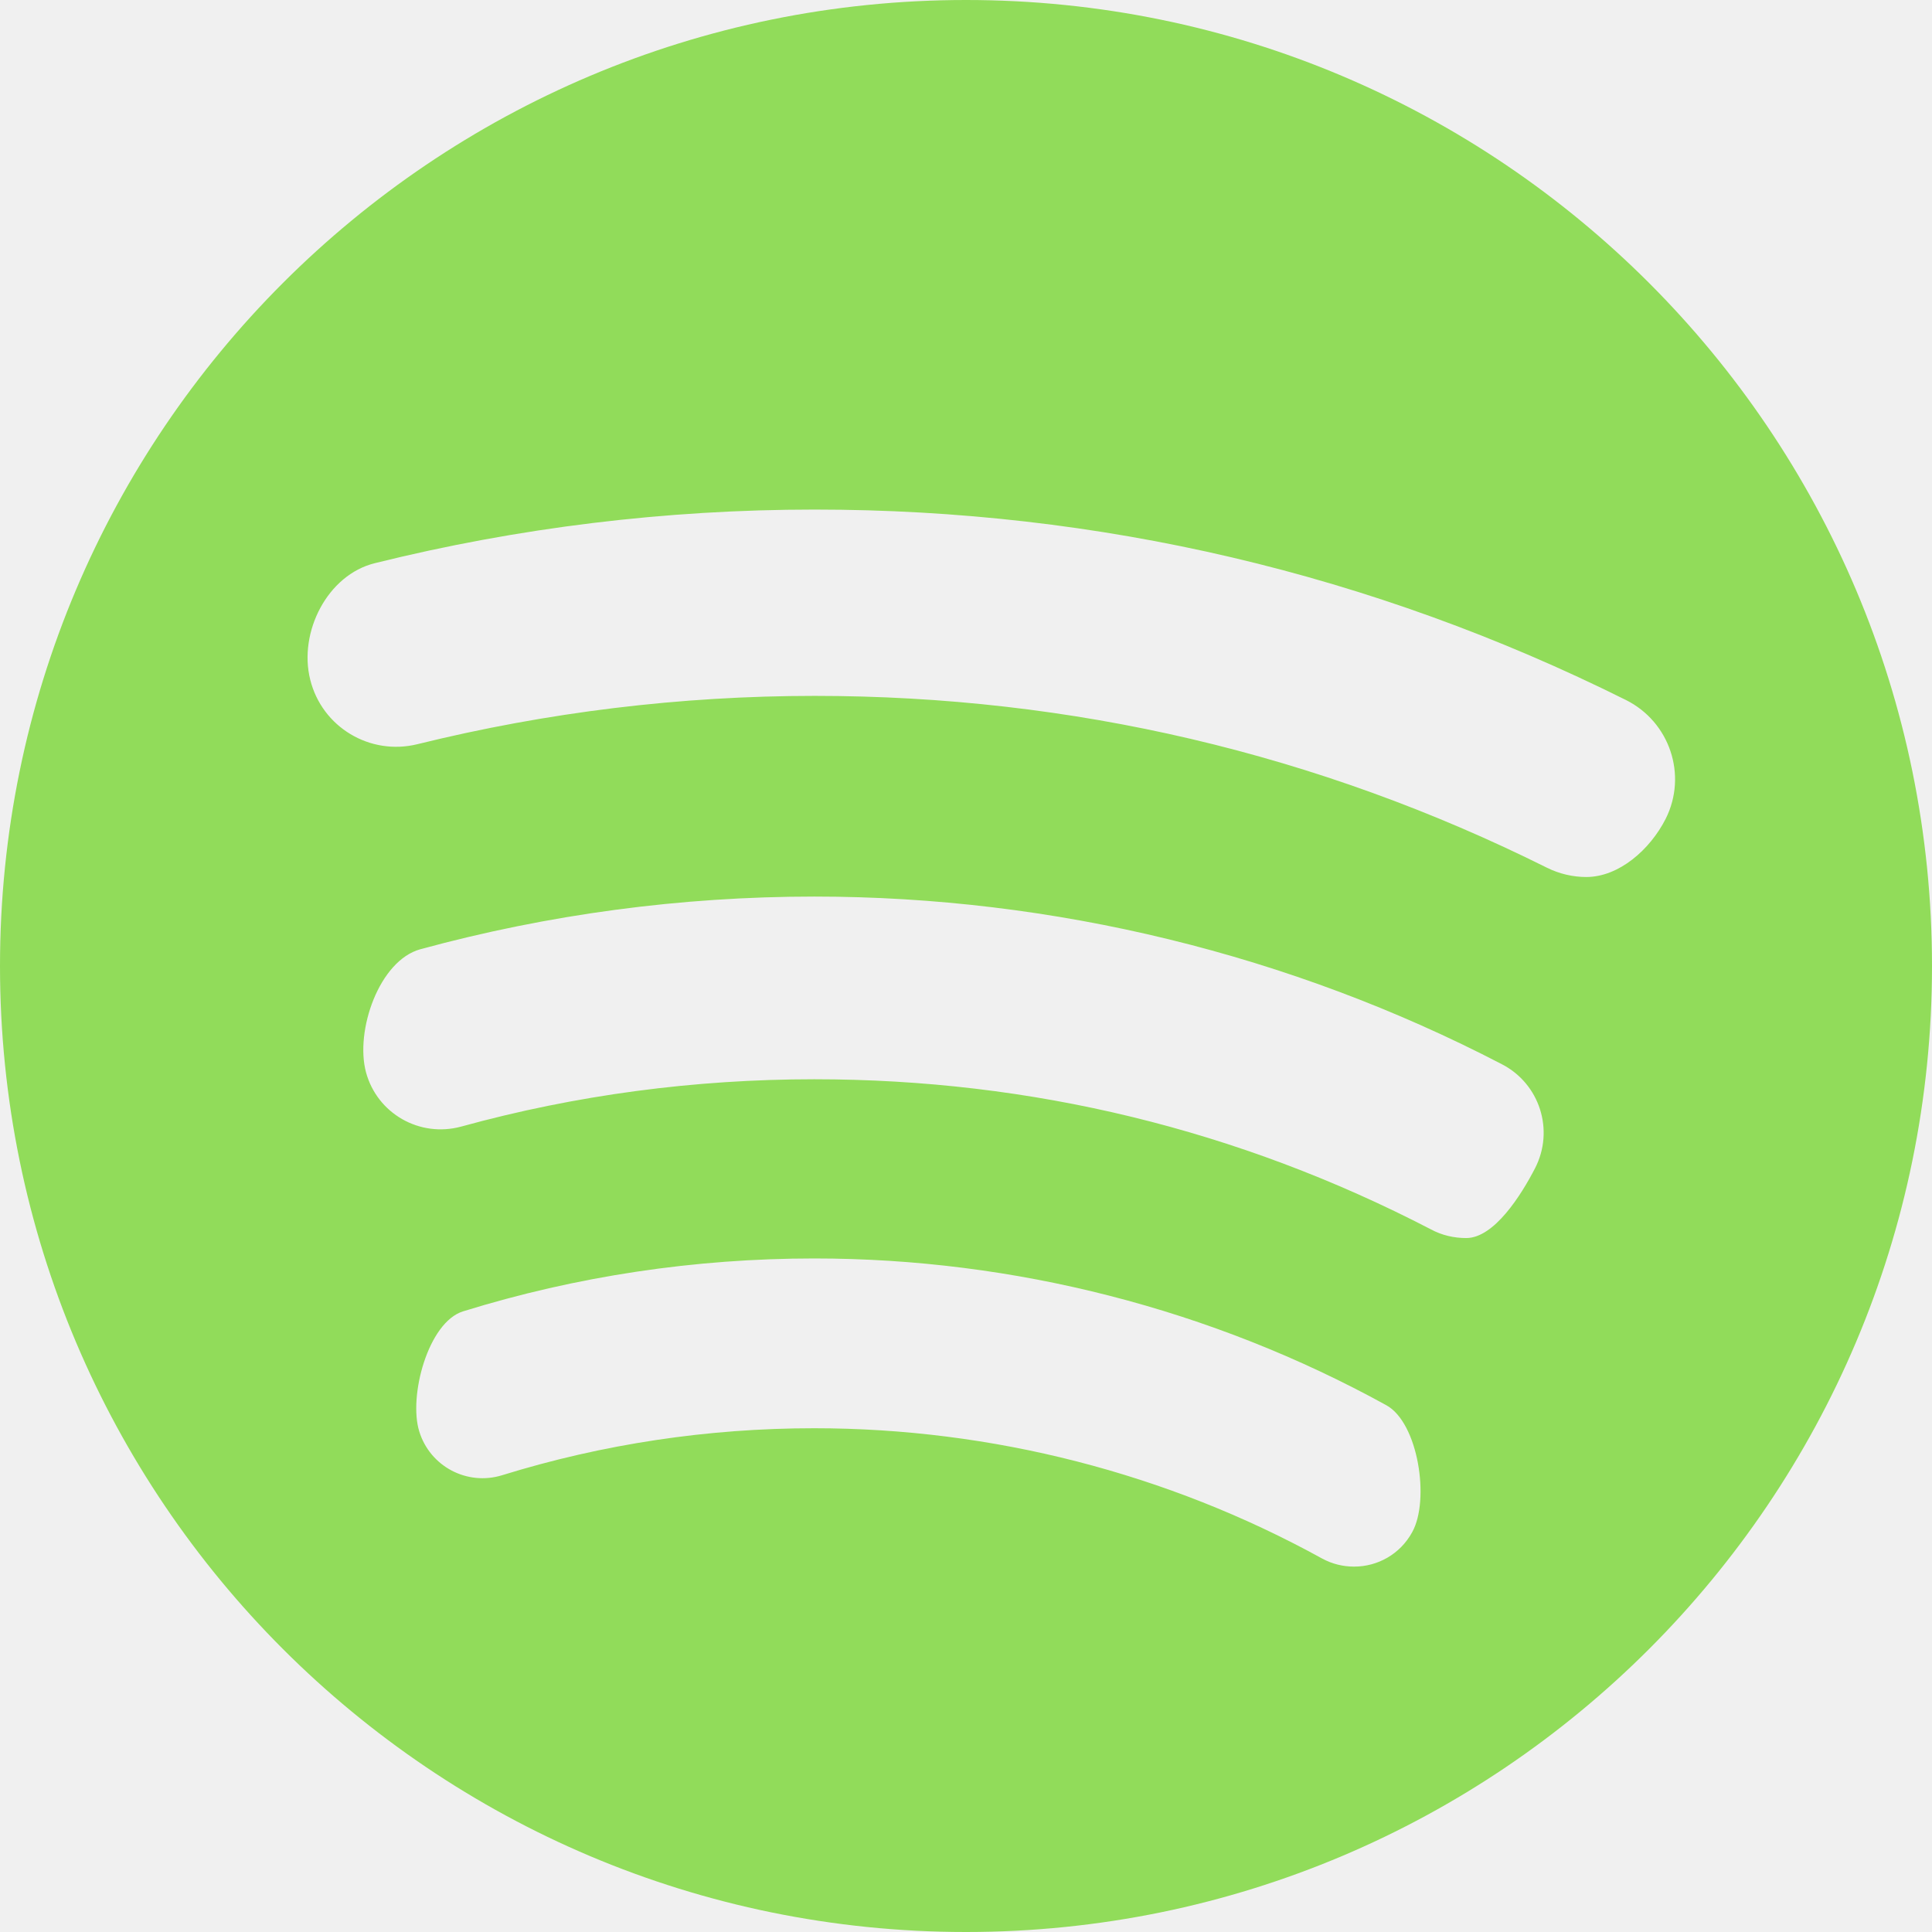
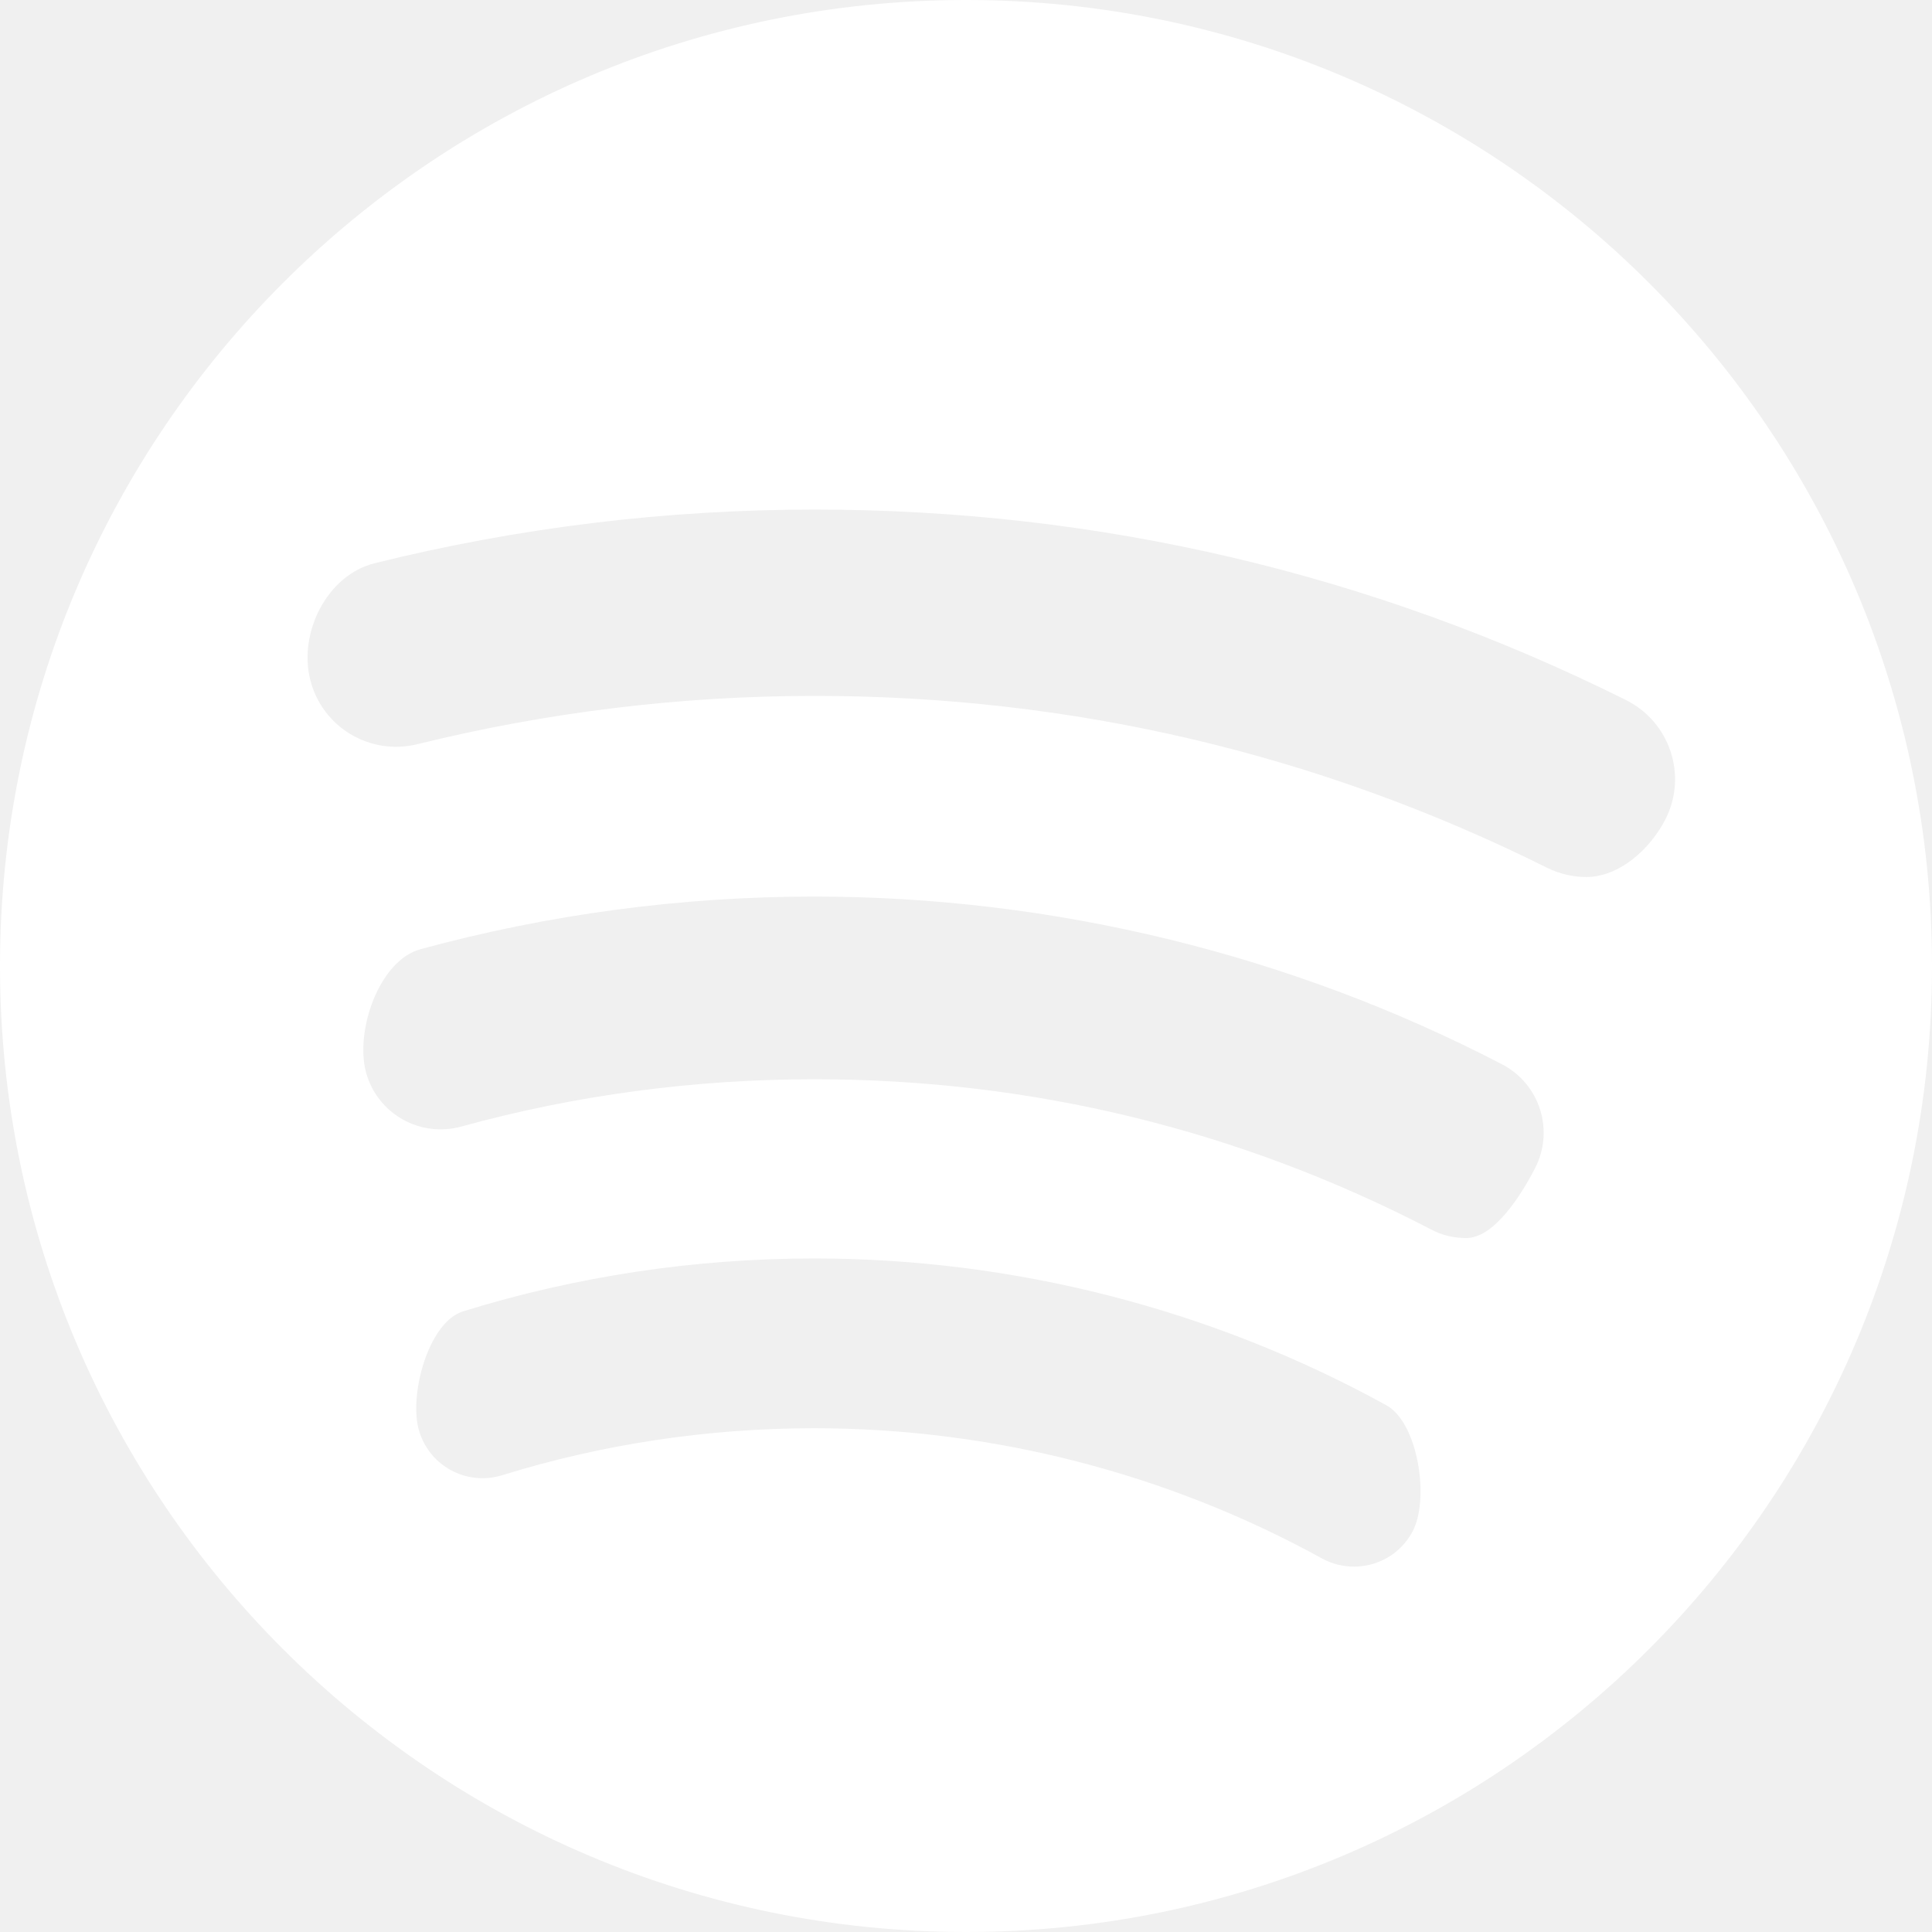
<svg xmlns="http://www.w3.org/2000/svg" version="1.1" id="Capa_1" x="0px" y="0px" viewBox="0 0 508.52 508.52" style="enable-background:new 0 0 508.52 508.52;" xml:space="preserve" width="512px" height="512px">
  <g>
    <g>
      <g>
-         <path d="M254.26,0C113.845,0,0,113.845,0,254.26s113.845,254.26,254.26,254.26     s254.26-113.845,254.26-254.26S394.675,0,254.26,0z M371.696,403.288c-3.178,5.816-9.122,9.058-15.287,9.058     c-2.86,0-5.721-0.667-8.422-2.129c-40.713-22.438-86.957-34.293-133.677-34.293c-28,0-55.651,4.163-82.126,12.363     c-9.217,2.86-19.006-2.288-21.835-11.537c-2.86-9.185,2.288-28.7,11.537-31.592c29.844-9.249,60.959-13.921,92.455-13.921     c52.568,0,104.66,13.349,150.522,38.616C373.317,374.461,376.4,394.866,371.696,403.288z M404.019,307.527     c-3.623,7.024-10.742,18.338-18.084,18.338c-3.21,0-6.388-0.699-9.376-2.32c-50.471-26.189-105.041-39.474-162.218-39.474     c-31.496,0-62.77,4.132-92.964,12.459c-10.901,2.956-22.089-3.401-25.045-14.302c-2.924-10.901,3.464-29.431,14.334-32.386     c33.689-9.185,68.587-13.857,103.674-13.857c62.898,0,125.445,15.256,180.938,44.114     C405.29,285.248,409.199,297.516,404.019,307.527z M417.526,230.836c-3.464,0-7.024-0.795-10.361-2.447     c-60.228-30.034-125.096-45.226-192.761-45.226c-35.279,0-70.43,4.291-104.533,12.713c-12.522,3.083-25.14-4.513-28.223-17.004     c-3.115-12.459,4.513-27.555,17.004-30.638c37.726-9.376,76.659-14.111,115.72-14.111c74.975,0,146.867,16.877,213.578,50.121     c11.537,5.753,16.241,19.737,10.488,31.242C434.308,223.653,426.108,230.836,417.526,230.836z" fill="#91DC5A" />
+         <path d="M254.26,0C113.845,0,0,113.845,0,254.26s113.845,254.26,254.26,254.26     s254.26-113.845,254.26-254.26S394.675,0,254.26,0z M371.696,403.288c-3.178,5.816-9.122,9.058-15.287,9.058     c-2.86,0-5.721-0.667-8.422-2.129c-40.713-22.438-86.957-34.293-133.677-34.293c-28,0-55.651,4.163-82.126,12.363     c-9.217,2.86-19.006-2.288-21.835-11.537c-2.86-9.185,2.288-28.7,11.537-31.592c29.844-9.249,60.959-13.921,92.455-13.921     c52.568,0,104.66,13.349,150.522,38.616C373.317,374.461,376.4,394.866,371.696,403.288z M404.019,307.527     c-3.623,7.024-10.742,18.338-18.084,18.338c-3.21,0-6.388-0.699-9.376-2.32c-50.471-26.189-105.041-39.474-162.218-39.474     c-31.496,0-62.77,4.132-92.964,12.459c-10.901,2.956-22.089-3.401-25.045-14.302c-2.924-10.901,3.464-29.431,14.334-32.386     c33.689-9.185,68.587-13.857,103.674-13.857c62.898,0,125.445,15.256,180.938,44.114     C405.29,285.248,409.199,297.516,404.019,307.527z M417.526,230.836c-3.464,0-7.024-0.795-10.361-2.447     c-60.228-30.034-125.096-45.226-192.761-45.226c-35.279,0-70.43,4.291-104.533,12.713c-12.522,3.083-25.14-4.513-28.223-17.004     c-3.115-12.459,4.513-27.555,17.004-30.638c37.726-9.376,76.659-14.111,115.72-14.111c74.975,0,146.867,16.877,213.578,50.121     c11.537,5.753,16.241,19.737,10.488,31.242C434.308,223.653,426.108,230.836,417.526,230.836z" fill="#ffffff" />
      </g>
    </g>
  </g>
  <g>
</g>
  <g>
</g>
  <g>
</g>
  <g>
</g>
  <g>
</g>
  <g>
</g>
  <g>
</g>
  <g>
</g>
  <g>
</g>
  <g>
</g>
  <g>
</g>
  <g>
</g>
  <g>
</g>
  <g>
</g>
  <g>
</g>
</svg>
